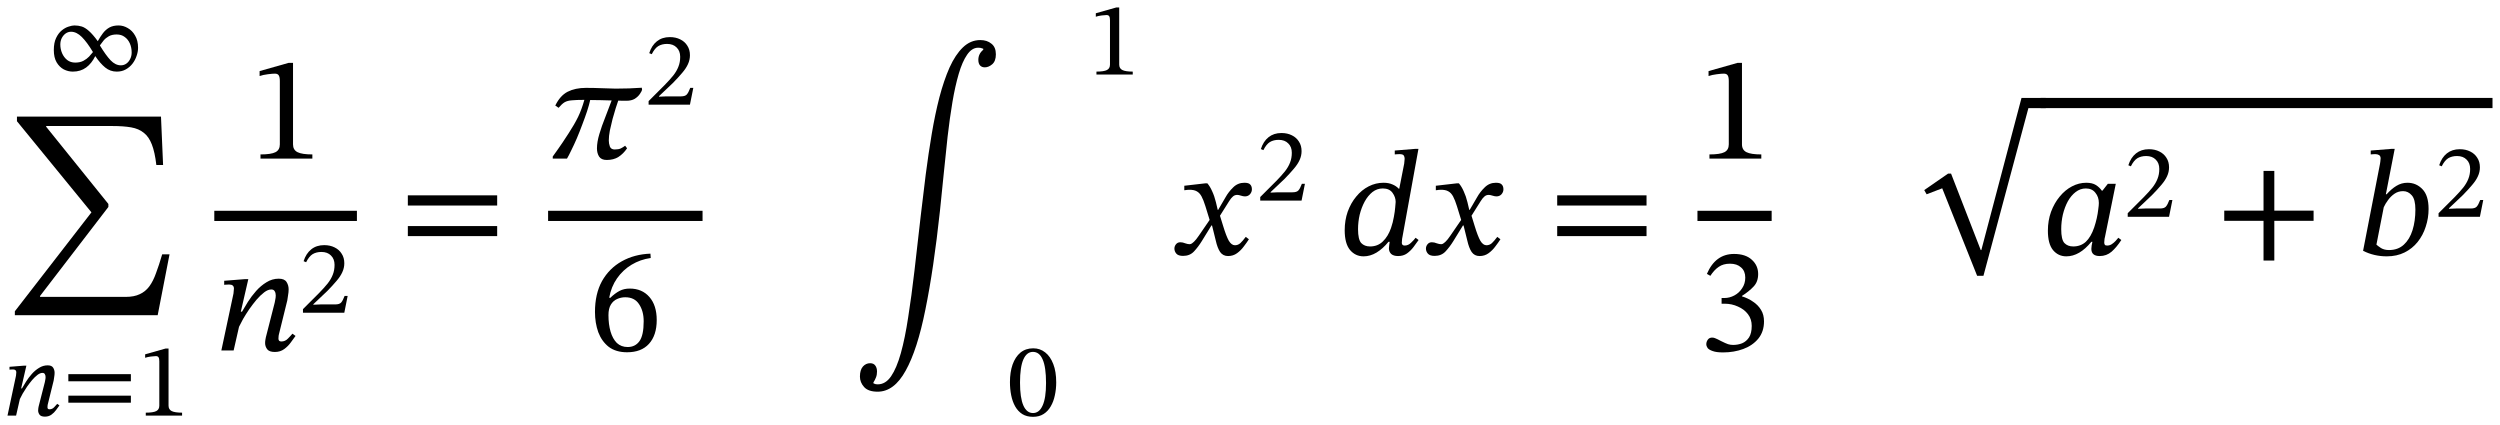
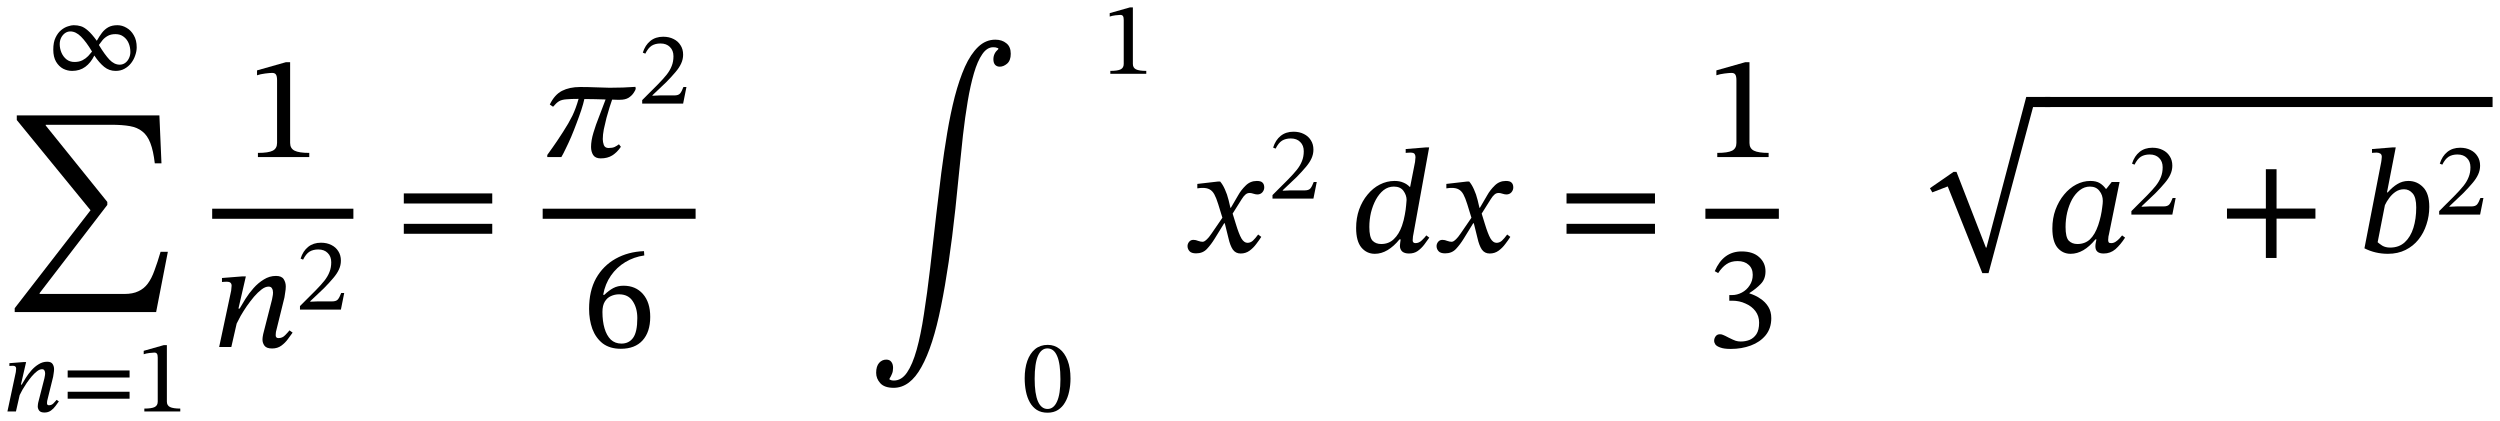
- <svg xmlns="http://www.w3.org/2000/svg" viewBox="-0.684 -67.932 667.186 113.24" width="667.186" height="113.24" role="img" aria-label="the sum from n = 1 to ∞ of the fraction 1 over n squared = the fraction π squared over 6 the integral from 0 to 1 of x squared d x = the fraction 1 over 3 the square root of a squared + b squared">
+ <svg xmlns="http://www.w3.org/2000/svg" viewBox="-0.684 -67.932 673.853 113.24" width="673.853" height="113.24" role="img" aria-label="the sum from n = 1 to ∞ of the fraction 1 over n squared = the fraction π squared over 6 the integral from 0 to 1 of x squared d x = the fraction 1 over 3 the square root of a squared + b squared">
  <g fill="currentColor">
    <path d="M1047 0 L968 -406 L15 -406 L15 -380 L526 280 L29 888 L29 919 L990 919 L1004 596 L959 596 Q949 682 929 733 Q909 785 875 811 Q842 838 791 847 Q740 856 666 856 L224 856 L224 851 L639 336 L639 316 L183 -278 L183 -284 L754 -284 Q811 -284 848 -266 Q886 -249 912 -214 Q938 -179 957 -125 Q977 -72 998 0 L1047 0 Z" transform="translate(2.68 -0.06) scale(0.04 -0.04)" />
    <path d="M878 227 Q878 190 864 150 Q851 110 825 76 Q799 42 761 21 Q724 0 675 0 Q613 0 565 39 Q517 78 470 148 Q436 78 383 39 Q330 0 256 0 Q212 0 170 21 Q129 43 102 88 Q75 134 75 205 Q75 276 97 321 Q119 367 151 393 Q183 419 216 429 Q249 440 271 440 Q309 440 341 430 Q373 420 409 388 Q446 356 494 290 Q518 333 543 366 Q569 400 604 420 Q640 440 692 440 Q738 440 780 415 Q823 391 850 343 Q878 296 878 227 Z M447 185 L447 188 Q392 280 342 330 Q292 380 239 380 Q211 380 187 363 Q164 346 150 318 Q137 291 137 258 Q137 215 154 175 Q171 136 202 111 Q234 86 279 86 Q325 86 357 103 Q389 120 411 143 Q433 167 447 185 Z M515 251 L515 248 Q570 157 616 108 Q662 60 714 60 Q743 60 766 76 Q790 93 803 121 Q817 149 817 182 Q817 229 800 268 Q783 307 751 330 Q720 354 674 354 Q629 354 599 337 Q569 320 549 296 Q530 273 515 251 Z" transform="translate(11.578 -48.82) scale(0.028 -0.028)" />
    <path d="M521 112 L542 97 Q529 79 510 53 Q492 28 466 9 Q440 -10 404 -10 Q367 -10 353 8 Q339 27 339 49 Q339 61 341 72 Q343 84 344 88 L403 319 Q403 319 406 335 Q410 352 410 367 Q410 384 403 395 Q397 407 380 407 Q358 407 333 388 Q308 369 282 339 Q257 309 233 275 Q210 241 192 210 Q175 179 165 158 L129 0 L47 0 L128 380 Q128 380 129 391 Q131 402 131 413 Q131 440 99 440 Q89 440 77 439 Q66 438 66 438 L66 465 L205 476 L227 476 L177 259 L185 259 Q201 287 224 324 Q248 362 279 397 Q310 432 348 455 Q386 479 430 479 Q468 479 482 457 Q496 435 496 408 Q496 389 492 367 Q489 345 487 334 L430 103 Q430 103 429 95 Q428 88 428 79 Q428 60 447 60 Q473 60 491 79 Q510 98 521 112 Z" transform="translate(0 42.98) scale(0.028 -0.028)" />
    <path d="M658 327 L62 327 L62 395 L658 395 L658 327 Z M658 123 L62 123 L62 190 L658 190 L658 123 Z" transform="translate(15.82 42.98) scale(0.028 -0.028)" />
    <path d="M426 0 L80 0 L80 28 Q151 28 180 43 Q209 58 209 95 L209 518 Q209 544 202 555 Q195 567 176 567 Q161 567 129 563 Q97 559 74 551 L74 584 L268 639 L297 639 L297 95 Q297 58 327 43 Q357 28 426 28 L426 0 Z" transform="translate(35.98 42.98) scale(0.028 -0.028)" />
    <path d="M426 0 L80 0 L80 28 Q151 28 180 43 Q209 58 209 95 L209 518 Q209 544 202 555 Q195 567 176 567 Q161 567 129 563 Q97 559 74 551 L74 584 L268 639 L297 639 L297 95 Q297 58 327 43 Q357 28 426 28 L426 0 Z" transform="translate(65.6367 -25.6) scale(0.04 -0.04)" />
    <path d="M521 112 L542 97 Q529 79 510 53 Q492 28 466 9 Q440 -10 404 -10 Q367 -10 353 8 Q339 27 339 49 Q339 61 341 72 Q343 84 344 88 L403 319 Q403 319 406 335 Q410 352 410 367 Q410 384 403 395 Q397 407 380 407 Q358 407 333 388 Q308 369 282 339 Q257 309 233 275 Q210 241 192 210 Q175 179 165 158 L129 0 L47 0 L128 380 Q128 380 129 391 Q131 402 131 413 Q131 440 99 440 Q89 440 77 439 Q66 438 66 438 L66 465 L205 476 L227 476 L177 259 L185 259 Q201 287 224 324 Q248 362 279 397 Q310 432 348 455 Q386 479 430 479 Q468 479 482 457 Q496 435 496 408 Q496 389 492 367 Q489 345 487 334 L430 103 Q430 103 429 95 Q428 88 428 79 Q428 60 447 60 Q473 60 491 79 Q510 98 521 112 Z" transform="translate(56.5067 25.6) scale(0.04 -0.04)" />
    <path d="M464 160 L432 0 L38 0 L38 34 L190 186 Q240 237 273 278 Q306 320 322 362 Q339 404 339 456 Q339 512 305 545 Q272 579 214 579 Q165 579 130 558 Q96 537 68 481 L44 491 Q67 564 117 604 Q167 644 240 644 Q297 644 340 622 Q383 601 407 562 Q432 524 432 471 Q432 427 413 386 Q395 346 358 303 Q322 260 269 206 L137 81 L137 76 L207 79 L346 79 Q386 79 402 97 Q418 115 435 160 L464 160 Z" transform="translate(79.1067 15.52) scale(0.028 -0.028)" />
    <path d="M658 327 L62 327 L62 395 L658 395 L658 327 Z M658 123 L62 123 L62 190 L658 190 L658 123 Z" transform="translate(105.6778 0) scale(0.04 -0.04)" />
    <path d="M625 473 L627 461 Q625 449 612 431 Q600 413 578 399 Q556 386 522 386 Q511 386 499 386 Q487 386 468 387 Q462 369 451 336 Q441 304 430 264 Q420 225 412 187 Q405 150 405 121 Q405 101 412 81 Q420 61 444 61 Q470 61 485 68 Q501 76 514 86 L527 69 Q502 32 469 11 Q437 -9 391 -9 Q355 -9 340 14 Q326 37 326 68 Q326 111 342 164 Q358 218 381 275 Q404 333 424 388 Q387 389 352 390 Q318 391 281 391 Q274 359 260 316 Q246 274 228 227 Q211 181 192 136 Q173 92 155 56 Q138 20 126 0 L31 0 L31 14 Q54 46 68 66 Q82 86 97 108 Q113 131 137 169 Q176 229 200 278 Q224 328 242 392 Q189 392 159 389 Q129 387 110 376 Q92 365 70 339 L48 354 Q80 420 130 446 Q181 472 252 472 Q306 472 352 470 Q398 468 451 467 Q544 467 625 473 Z" transform="translate(145.5889 -25.6) scale(0.04 -0.04)" />
    <path d="M464 160 L432 0 L38 0 L38 34 L190 186 Q240 237 273 278 Q306 320 322 362 Q339 404 339 456 Q339 512 305 545 Q272 579 214 579 Q165 579 130 558 Q96 537 68 481 L44 491 Q67 564 117 604 Q167 644 240 644 Q297 644 340 622 Q383 601 407 562 Q432 524 432 471 Q432 427 413 386 Q395 346 358 303 Q322 260 269 206 L137 81 L137 76 L207 79 L346 79 Q386 79 402 97 Q418 115 435 160 L464 160 Z" transform="translate(171.3489 -40) scale(0.028 -0.028)" />
    <path d="M415 646 L417 617 Q347 607 289 572 Q231 537 192 481 Q153 425 140 352 L147 351 Q178 381 208 397 Q238 413 277 413 Q359 413 408 357 Q457 301 457 203 Q457 101 405 44 Q354 -12 259 -12 Q185 -12 137 24 Q90 61 67 122 Q45 184 45 257 Q45 378 92 463 Q140 548 224 595 Q308 642 415 646 Z M370 195 Q370 263 339 309 Q309 355 247 355 Q218 355 192 343 Q167 332 151 306 Q135 280 135 236 Q135 174 149 126 Q163 78 191 50 Q220 23 263 23 Q313 23 341 61 Q370 100 370 195 Z" transform="translate(156.2989 25.6) scale(0.04 -0.04)" />
-     <path d="M873 1365 L873 1371 Q873 1371 864 1374 Q856 1378 839 1378 Q797 1378 765 1331 Q733 1285 709 1203 Q685 1121 667 1014 Q649 907 635 785 Q622 663 609 536 Q597 410 584 290 Q542 -99 487 -368 Q433 -638 355 -777 Q278 -917 168 -917 Q106 -917 78 -886 Q50 -855 50 -816 Q50 -772 70 -749 Q90 -727 118 -727 Q141 -727 152 -742 Q164 -757 164 -783 Q164 -805 157 -822 Q150 -840 140 -855 L140 -861 Q140 -861 147 -864 Q154 -868 169 -868 Q221 -868 258 -814 Q295 -760 323 -660 Q351 -560 372 -420 Q394 -281 414 -109 Q434 63 456 259 Q472 394 489 532 Q507 671 529 802 Q551 933 580 1046 Q610 1160 648 1246 Q687 1332 737 1380 Q788 1429 853 1429 Q898 1429 927 1405 Q957 1382 957 1334 Q957 1288 932 1267 Q908 1247 883 1247 Q864 1247 852 1259 Q840 1272 840 1297 Q840 1337 873 1365 Z" transform="translate(226.8089 -0.08) scale(0.04 -0.04)" />
-     <path d="M426 0 L80 0 L80 28 Q151 28 180 43 Q209 58 209 95 L209 518 Q209 544 202 555 Q195 567 176 567 Q161 567 129 563 Q97 559 74 551 L74 584 L268 639 L297 639 L297 95 Q297 58 327 43 Q357 28 426 28 L426 0 Z" transform="translate(289.6889 -48.04) scale(0.028 -0.028)" />
-     <path d="M468 317 Q468 253 455 194 Q443 135 416 89 Q390 43 348 16 Q306 -11 247 -11 Q187 -11 145 15 Q103 42 77 88 Q51 134 39 194 Q27 254 27 320 Q27 415 52 487 Q78 560 127 601 Q177 642 249 642 Q314 642 363 603 Q412 565 440 492 Q468 420 468 317 Z M371 311 Q371 463 339 535 Q308 608 246 608 Q187 608 155 536 Q123 464 123 315 Q123 170 155 97 Q187 25 247 25 Q306 25 338 96 Q371 167 371 311 Z" transform="translate(268.0889 43) scale(0.028 -0.028)" />
-     <path d="M315 298 L364 382 Q384 418 415 448 Q446 479 490 479 Q519 479 529 467 Q540 456 540 435 Q540 417 527 402 Q514 388 494 388 Q482 388 467 393 Q452 398 442 398 Q425 398 413 387 Q401 377 388 356 L327 259 L348 191 Q369 122 386 92 Q404 62 427 62 Q447 62 463 76 Q479 91 499 118 L520 102 Q506 80 486 54 Q467 28 441 9 Q415 -10 381 -10 Q347 -10 328 17 Q310 44 299 93 L274 194 L270 194 L206 90 Q182 51 154 21 Q126 -9 81 -9 Q49 -9 36 6 Q23 21 23 40 Q23 55 33 68 Q44 82 62 82 Q79 82 95 75 Q112 69 125 69 Q127 69 134 71 Q141 74 154 86 Q167 98 186 126 L258 231 L230 322 Q217 364 204 388 Q191 412 172 422 Q153 433 120 432 Q108 432 98 430 Q89 429 89 429 L89 459 L228 475 L243 475 Q261 454 275 422 Q290 390 300 349 L312 298 L315 298 Z" transform="translate(311.8156 0) scale(0.04 -0.04)" />
-     <path d="M464 160 L432 0 L38 0 L38 34 L190 186 Q240 237 273 278 Q306 320 322 362 Q339 404 339 456 Q339 512 305 545 Q272 579 214 579 Q165 579 130 558 Q96 537 68 481 L44 491 Q67 564 117 604 Q167 644 240 644 Q297 644 340 622 Q383 601 407 562 Q432 524 432 471 Q432 427 413 386 Q395 346 358 303 Q322 260 269 206 L137 81 L137 76 L207 79 L346 79 Q386 79 402 97 Q418 115 435 160 L464 160 Z" transform="translate(334.5756 -14.4) scale(0.028 -0.028)" />
-     <path d="M529 705 L423 121 Q423 121 420 105 Q418 89 418 79 Q418 60 437 60 Q461 60 480 79 Q500 98 510 112 L530 97 Q515 75 496 50 Q477 25 452 7 Q428 -10 393 -10 Q363 -10 347 4 Q332 19 332 42 Q332 51 334 63 Q336 76 337 85 L329 85 Q292 39 249 13 Q207 -12 163 -12 Q108 -12 72 31 Q37 74 37 162 Q37 229 57 286 Q78 344 114 387 Q150 431 197 455 Q244 479 296 479 Q330 479 355 468 Q380 458 398 439 L401 439 L434 607 Q434 607 435 618 Q437 629 437 639 Q437 652 431 661 Q425 670 402 670 Q393 670 382 669 Q371 668 371 668 L371 694 L507 705 L529 705 Z M346 177 Q359 215 365 251 Q372 288 374 315 Q377 342 377 351 Q377 383 356 412 Q335 441 291 441 Q253 441 222 417 Q192 393 170 353 Q149 314 137 266 Q126 218 126 169 Q126 101 147 77 Q169 54 206 54 Q257 54 291 87 Q326 120 346 177 Z" transform="translate(356.7022 0) scale(0.04 -0.04)" />
-     <path d="M315 298 L364 382 Q384 418 415 448 Q446 479 490 479 Q519 479 529 467 Q540 456 540 435 Q540 417 527 402 Q514 388 494 388 Q482 388 467 393 Q452 398 442 398 Q425 398 413 387 Q401 377 388 356 L327 259 L348 191 Q369 122 386 92 Q404 62 427 62 Q447 62 463 76 Q479 91 499 118 L520 102 Q506 80 486 54 Q467 28 441 9 Q415 -10 381 -10 Q347 -10 328 17 Q310 44 299 93 L274 194 L270 194 L206 90 Q182 51 154 21 Q126 -9 81 -9 Q49 -9 36 6 Q23 21 23 40 Q23 55 33 68 Q44 82 62 82 Q79 82 95 75 Q112 69 125 69 Q127 69 134 71 Q141 74 154 86 Q167 98 186 126 L258 231 L230 322 Q217 364 204 388 Q191 412 172 422 Q153 433 120 432 Q108 432 98 430 Q89 429 89 429 L89 459 L228 475 L243 475 Q261 454 275 422 Q290 390 300 349 L312 298 L315 298 Z" transform="translate(378.9422 0) scale(0.04 -0.04)" />
-     <path d="M658 327 L62 327 L62 395 L658 395 L658 327 Z M658 123 L62 123 L62 190 L658 190 L658 123 Z" transform="translate(412.4133 0) scale(0.04 -0.04)" />
-     <path d="M426 0 L80 0 L80 28 Q151 28 180 43 Q209 58 209 95 L209 518 Q209 544 202 555 Q195 567 176 567 Q161 567 129 563 Q97 559 74 551 L74 584 L268 639 L297 639 L297 95 Q297 58 327 43 Q357 28 426 28 L426 0 Z" transform="translate(452.3244 -25.6) scale(0.04 -0.04)" />
-     <path d="M86 498 L63 511 Q120 644 244 644 Q321 644 363 605 Q405 567 405 510 Q405 458 374 426 Q344 394 297 364 L297 361 Q337 349 370 326 Q404 304 424 271 Q444 239 444 194 Q444 126 406 79 Q368 33 306 10 Q244 -13 171 -13 Q126 -13 102 -4 Q78 4 68 16 Q59 29 59 42 Q59 58 69 72 Q79 86 98 86 Q110 86 120 81 Q131 77 157 63 Q189 47 204 42 Q220 37 238 37 Q270 37 298 48 Q326 60 344 87 Q362 115 362 164 Q362 209 337 242 Q312 275 270 293 Q229 312 181 312 L161 312 L161 350 L180 350 Q214 350 246 367 Q278 384 298 415 Q319 446 319 486 Q319 530 291 554 Q264 579 217 579 Q172 579 142 558 Q112 538 86 498 Z" transform="translate(452.3244 25.6) scale(0.04 -0.04)" />
-     <path d="M667 922 L829 922 L829 854 L713 854 L413 -265 L371 -265 L138 319 L34 279 L18 307 L177 417 L197 417 L395 -93 L399 -93 L667 922 Z" transform="translate(512.1244 -4.92) scale(0.04 -0.04)" />
-     <path d="M502 472 L430 118 Q430 118 427 105 Q425 92 425 81 Q425 71 429 65 Q433 60 445 60 Q461 60 475 69 Q490 79 501 91 Q513 104 519 112 L539 97 Q508 49 474 19 Q440 -10 395 -10 Q339 -10 339 38 Q339 49 341 60 Q344 72 346 85 L339 85 Q260 -12 172 -12 Q118 -12 83 30 Q49 72 49 159 Q49 227 70 285 Q92 344 128 387 Q164 431 210 455 Q256 479 305 479 Q345 479 369 464 Q393 449 409 426 L413 426 L449 472 L502 472 Z M389 344 Q389 384 366 412 Q344 441 302 441 Q265 441 234 417 Q204 394 182 355 Q161 316 149 267 Q138 219 138 169 Q138 100 159 77 Q181 54 218 54 Q268 54 302 85 Q336 117 358 181 Q368 211 375 242 Q382 274 385 301 Q389 329 389 344 Z" transform="translate(543.8844 0) scale(0.04 -0.04)" />
-     <path d="M464 160 L432 0 L38 0 L38 34 L190 186 Q240 237 273 278 Q306 320 322 362 Q339 404 339 456 Q339 512 305 545 Q272 579 214 579 Q165 579 130 558 Q96 537 68 481 L44 491 Q67 564 117 604 Q167 644 240 644 Q297 644 340 622 Q383 601 407 562 Q432 524 432 471 Q432 427 413 386 Q395 346 358 303 Q322 260 269 206 L137 81 L137 76 L207 79 L346 79 Q386 79 402 97 Q418 115 435 160 L464 160 Z" transform="translate(566.0844 -10.08) scale(0.028 -0.028)" />
-     <path d="M658 225 L396 225 L396 -40 L324 -40 L324 225 L62 225 L62 293 L324 293 L324 558 L396 558 L396 293 L658 293 L658 225 Z" transform="translate(590.4333 0) scale(0.04 -0.04)" />
-     <path d="M198 402 L203 402 Q235 438 268 458 Q302 479 342 479 Q401 479 442 436 Q483 394 483 304 Q483 243 464 186 Q446 129 410 84 Q375 40 323 14 Q271 -12 204 -12 Q119 -12 46 25 L159 606 Q160 609 161 620 Q163 632 163 641 Q163 658 152 664 Q142 670 127 670 Q119 670 108 669 Q97 668 97 668 L97 694 L235 705 L257 705 L198 402 Z M184 316 L135 66 Q145 57 166 43 Q188 30 219 30 Q279 30 318 66 Q357 102 376 163 Q395 224 395 300 Q395 368 371 395 Q347 423 313 423 Q281 423 256 406 Q231 389 213 364 Q195 340 184 316 Z" transform="translate(628.1222 0) scale(0.04 -0.04)" />
-     <path d="M464 160 L432 0 L38 0 L38 34 L190 186 Q240 237 273 278 Q306 320 322 362 Q339 404 339 456 Q339 512 305 545 Q272 579 214 579 Q165 579 130 558 Q96 537 68 481 L44 491 Q67 564 117 604 Q167 644 240 644 Q297 644 340 622 Q383 601 407 562 Q432 524 432 471 Q432 427 413 386 Q395 346 358 303 Q322 260 269 206 L137 81 L137 76 L207 79 L346 79 Q386 79 402 97 Q418 115 435 160 L464 160 Z" transform="translate(649.0422 -10.08) scale(0.028 -0.028)" />
+     <path d="M873 1365 L873 1371 Q873 1371 864 1374 Q856 1378 839 1378 Q797 1378 765 1331 Q733 1285 709 1203 Q685 1121 667 1014 Q649 907 635 785 Q622 663 609 536 Q597 410 584 290 Q542 -99 487 -368 Q433 -638 355 -777 Q278 -917 168 -917 Q106 -917 78 -886 Q50 -855 50 -816 Q50 -772 70 -749 Q90 -727 118 -727 Q141 -727 152 -742 Q164 -757 164 -783 Q164 -805 157 -822 Q150 -840 140 -855 L140 -861 Q140 -861 147 -864 Q154 -868 169 -868 Q221 -868 258 -814 Q295 -760 323 -660 Q351 -560 372 -420 Q394 -281 414 -109 Q434 63 456 259 Q472 394 489 532 Q507 671 529 802 Q551 933 580 1046 Q610 1160 648 1246 Q687 1332 737 1380 Q788 1429 853 1429 Q898 1429 927 1405 Q957 1382 957 1334 Q957 1288 932 1267 Q908 1247 883 1247 Q864 1247 852 1259 Q840 1272 840 1297 Q840 1337 873 1365 Z" transform="translate(233.4756 -0.08) scale(0.04 -0.04)" />
+     <path d="M426 0 L80 0 L80 28 Q151 28 180 43 Q209 58 209 95 L209 518 Q209 544 202 555 Q195 567 176 567 Q161 567 129 563 Q97 559 74 551 L74 584 L268 639 L297 639 L297 95 Q297 58 327 43 Q357 28 426 28 L426 0 Z" transform="translate(296.3556 -48.04) scale(0.028 -0.028)" />
+     <path d="M468 317 Q468 253 455 194 Q443 135 416 89 Q390 43 348 16 Q306 -11 247 -11 Q187 -11 145 15 Q103 42 77 88 Q51 134 39 194 Q27 254 27 320 Q27 415 52 487 Q78 560 127 601 Q177 642 249 642 Q314 642 363 603 Q412 565 440 492 Q468 420 468 317 Z M371 311 Q371 463 339 535 Q308 608 246 608 Q187 608 155 536 Q123 464 123 315 Q123 170 155 97 Q187 25 247 25 Q306 25 338 96 Q371 167 371 311 Z" transform="translate(274.7556 43) scale(0.028 -0.028)" />
+     <path d="M315 298 L364 382 Q384 418 415 448 Q446 479 490 479 Q519 479 529 467 Q540 456 540 435 Q540 417 527 402 Q514 388 494 388 Q482 388 467 393 Q452 398 442 398 Q425 398 413 387 Q401 377 388 356 L327 259 L348 191 Q369 122 386 92 Q404 62 427 62 Q447 62 463 76 Q479 91 499 118 L520 102 Q506 80 486 54 Q467 28 441 9 Q415 -10 381 -10 Q347 -10 328 17 Q310 44 299 93 L274 194 L270 194 L206 90 Q182 51 154 21 Q126 -9 81 -9 Q49 -9 36 6 Q23 21 23 40 Q23 55 33 68 Q44 82 62 82 Q79 82 95 75 Q112 69 125 69 Q127 69 134 71 Q141 74 154 86 Q167 98 186 126 L258 231 L230 322 Q217 364 204 388 Q191 412 172 422 Q153 433 120 432 Q108 432 98 430 Q89 429 89 429 L89 459 L228 475 L243 475 Q261 454 275 422 Q290 390 300 349 L312 298 L315 298 Z" transform="translate(318.4822 0) scale(0.04 -0.04)" />
+     <path d="M464 160 L432 0 L38 0 L38 34 L190 186 Q240 237 273 278 Q306 320 322 362 Q339 404 339 456 Q339 512 305 545 Q272 579 214 579 Q165 579 130 558 Q96 537 68 481 L44 491 Q67 564 117 604 Q167 644 240 644 Q297 644 340 622 Q383 601 407 562 Q432 524 432 471 Q432 427 413 386 Q395 346 358 303 Q322 260 269 206 L137 81 L137 76 L207 79 L346 79 Q386 79 402 97 Q418 115 435 160 L464 160 Z" transform="translate(341.2422 -14.4) scale(0.028 -0.028)" />
+     <path d="M529 705 L423 121 Q423 121 420 105 Q418 89 418 79 Q418 60 437 60 Q461 60 480 79 Q500 98 510 112 L530 97 Q515 75 496 50 Q477 25 452 7 Q428 -10 393 -10 Q363 -10 347 4 Q332 19 332 42 Q332 51 334 63 Q336 76 337 85 L329 85 Q292 39 249 13 Q207 -12 163 -12 Q108 -12 72 31 Q37 74 37 162 Q37 229 57 286 Q78 344 114 387 Q150 431 197 455 Q244 479 296 479 Q330 479 355 468 Q380 458 398 439 L401 439 L434 607 Q434 607 435 618 Q437 629 437 639 Q437 652 431 661 Q425 670 402 670 Q393 670 382 669 Q371 668 371 668 L371 694 L507 705 L529 705 Z M346 177 Q359 215 365 251 Q372 288 374 315 Q377 342 377 351 Q377 383 356 412 Q335 441 291 441 Q253 441 222 417 Q192 393 170 353 Q149 314 137 266 Q126 218 126 169 Q126 101 147 77 Q169 54 206 54 Q257 54 291 87 Q326 120 346 177 Z" transform="translate(363.3689 0) scale(0.04 -0.04)" />
+     <path d="M315 298 L364 382 Q384 418 415 448 Q446 479 490 479 Q519 479 529 467 Q540 456 540 435 Q540 417 527 402 Q514 388 494 388 Q482 388 467 393 Q452 398 442 398 Q425 398 413 387 Q401 377 388 356 L327 259 L348 191 Q369 122 386 92 Q404 62 427 62 Q447 62 463 76 Q479 91 499 118 L520 102 Q506 80 486 54 Q467 28 441 9 Q415 -10 381 -10 Q347 -10 328 17 Q310 44 299 93 L274 194 L270 194 L206 90 Q182 51 154 21 Q126 -9 81 -9 Q49 -9 36 6 Q23 21 23 40 Q23 55 33 68 Q44 82 62 82 Q79 82 95 75 Q112 69 125 69 Q127 69 134 71 Q141 74 154 86 Q167 98 186 126 L258 231 L230 322 Q217 364 204 388 Q191 412 172 422 Q153 433 120 432 Q108 432 98 430 Q89 429 89 429 L89 459 L228 475 L243 475 Q261 454 275 422 Q290 390 300 349 L312 298 L315 298 Z" transform="translate(385.6089 0) scale(0.04 -0.04)" />
+     <path d="M658 327 L62 327 L62 395 L658 395 L658 327 Z M658 123 L62 123 L62 190 L658 190 L658 123 Z" transform="translate(419.08 0) scale(0.04 -0.04)" />
+     <path d="M426 0 L80 0 L80 28 Q151 28 180 43 Q209 58 209 95 L209 518 Q209 544 202 555 Q195 567 176 567 Q161 567 129 563 Q97 559 74 551 L74 584 L268 639 L297 639 L297 95 Q297 58 327 43 Q357 28 426 28 L426 0 Z" transform="translate(458.9911 -25.6) scale(0.04 -0.04)" />
+     <path d="M86 498 L63 511 Q120 644 244 644 Q321 644 363 605 Q405 567 405 510 Q405 458 374 426 Q344 394 297 364 L297 361 Q337 349 370 326 Q404 304 424 271 Q444 239 444 194 Q444 126 406 79 Q368 33 306 10 Q244 -13 171 -13 Q126 -13 102 -4 Q78 4 68 16 Q59 29 59 42 Q59 58 69 72 Q79 86 98 86 Q110 86 120 81 Q131 77 157 63 Q189 47 204 42 Q220 37 238 37 Q270 37 298 48 Q326 60 344 87 Q362 115 362 164 Q362 209 337 242 Q312 275 270 293 Q229 312 181 312 L161 312 L161 350 L180 350 Q214 350 246 367 Q278 384 298 415 Q319 446 319 486 Q319 530 291 554 Q264 579 217 579 Q172 579 142 558 Q112 538 86 498 Z" transform="translate(458.9911 25.6) scale(0.04 -0.04)" />
+     <path d="M667 922 L829 922 L829 854 L713 854 L413 -265 L371 -265 L138 319 L34 279 L18 307 L177 417 L197 417 L395 -93 L399 -93 L667 922 Z" transform="translate(518.7911 -4.92) scale(0.04 -0.04)" />
+     <path d="M502 472 L430 118 Q430 118 427 105 Q425 92 425 81 Q425 71 429 65 Q433 60 445 60 Q461 60 475 69 Q490 79 501 91 Q513 104 519 112 L539 97 Q508 49 474 19 Q440 -10 395 -10 Q339 -10 339 38 Q339 49 341 60 Q344 72 346 85 L339 85 Q260 -12 172 -12 Q118 -12 83 30 Q49 72 49 159 Q49 227 70 285 Q92 344 128 387 Q164 431 210 455 Q256 479 305 479 Q345 479 369 464 Q393 449 409 426 L413 426 L449 472 L502 472 Z M389 344 Q389 384 366 412 Q344 441 302 441 Q265 441 234 417 Q204 394 182 355 Q161 316 149 267 Q138 219 138 169 Q138 100 159 77 Q181 54 218 54 Q268 54 302 85 Q336 117 358 181 Q368 211 375 242 Q382 274 385 301 Q389 329 389 344 Z" transform="translate(550.5511 0) scale(0.04 -0.04)" />
+     <path d="M464 160 L432 0 L38 0 L38 34 L190 186 Q240 237 273 278 Q306 320 322 362 Q339 404 339 456 Q339 512 305 545 Q272 579 214 579 Q165 579 130 558 Q96 537 68 481 L44 491 Q67 564 117 604 Q167 644 240 644 Q297 644 340 622 Q383 601 407 562 Q432 524 432 471 Q432 427 413 386 Q395 346 358 303 Q322 260 269 206 L137 81 L137 76 L207 79 L346 79 Q386 79 402 97 Q418 115 435 160 L464 160 Z" transform="translate(572.7511 -10.08) scale(0.028 -0.028)" />
+     <path d="M658 225 L396 225 L396 -40 L324 -40 L324 225 L62 225 L62 293 L324 293 L324 558 L396 558 L396 293 L658 293 L658 225 Z" transform="translate(597.1 0) scale(0.04 -0.04)" />
+     <path d="M198 402 L203 402 Q235 438 268 458 Q302 479 342 479 Q401 479 442 436 Q483 394 483 304 Q483 243 464 186 Q446 129 410 84 Q375 40 323 14 Q271 -12 204 -12 Q119 -12 46 25 L159 606 Q160 609 161 620 Q163 632 163 641 Q163 658 152 664 Q142 670 127 670 Q119 670 108 669 Q97 668 97 668 L97 694 L235 705 L257 705 L198 402 Z M184 316 L135 66 Q145 57 166 43 Q188 30 219 30 Q279 30 318 66 Q357 102 376 163 Q395 224 395 300 Q395 368 371 395 Q347 423 313 423 Q281 423 256 406 Q231 389 213 364 Q195 340 184 316 Z" transform="translate(634.7889 0) scale(0.04 -0.04)" />
+     <path d="M464 160 L432 0 L38 0 L38 34 L190 186 Q240 237 273 278 Q306 320 322 362 Q339 404 339 456 Q339 512 305 545 Q272 579 214 579 Q165 579 130 558 Q96 537 68 481 L44 491 Q67 564 117 604 Q167 644 240 644 Q297 644 340 622 Q383 601 407 562 Q432 524 432 471 Q432 427 413 386 Q395 346 358 303 Q322 260 269 206 L137 81 L137 76 L207 79 L346 79 Q386 79 402 97 Q418 115 435 160 L464 160 Z" transform="translate(655.7089 -10.08) scale(0.028 -0.028)" />
    <rect x="56.507" y="-11.68" width="38.06" height="2.72" />
    <rect x="145.589" y="-11.68" width="41.22" height="2.72" />
-     <rect x="452.324" y="-11.68" width="19.8" height="2.72" />
-     <rect x="543.884" y="-41.8" width="120.618" height="2.72" />
+     <rect x="458.991" y="-11.68" width="19.8" height="2.72" />
+     <rect x="550.551" y="-41.8" width="120.618" height="2.72" />
  </g>
</svg>
